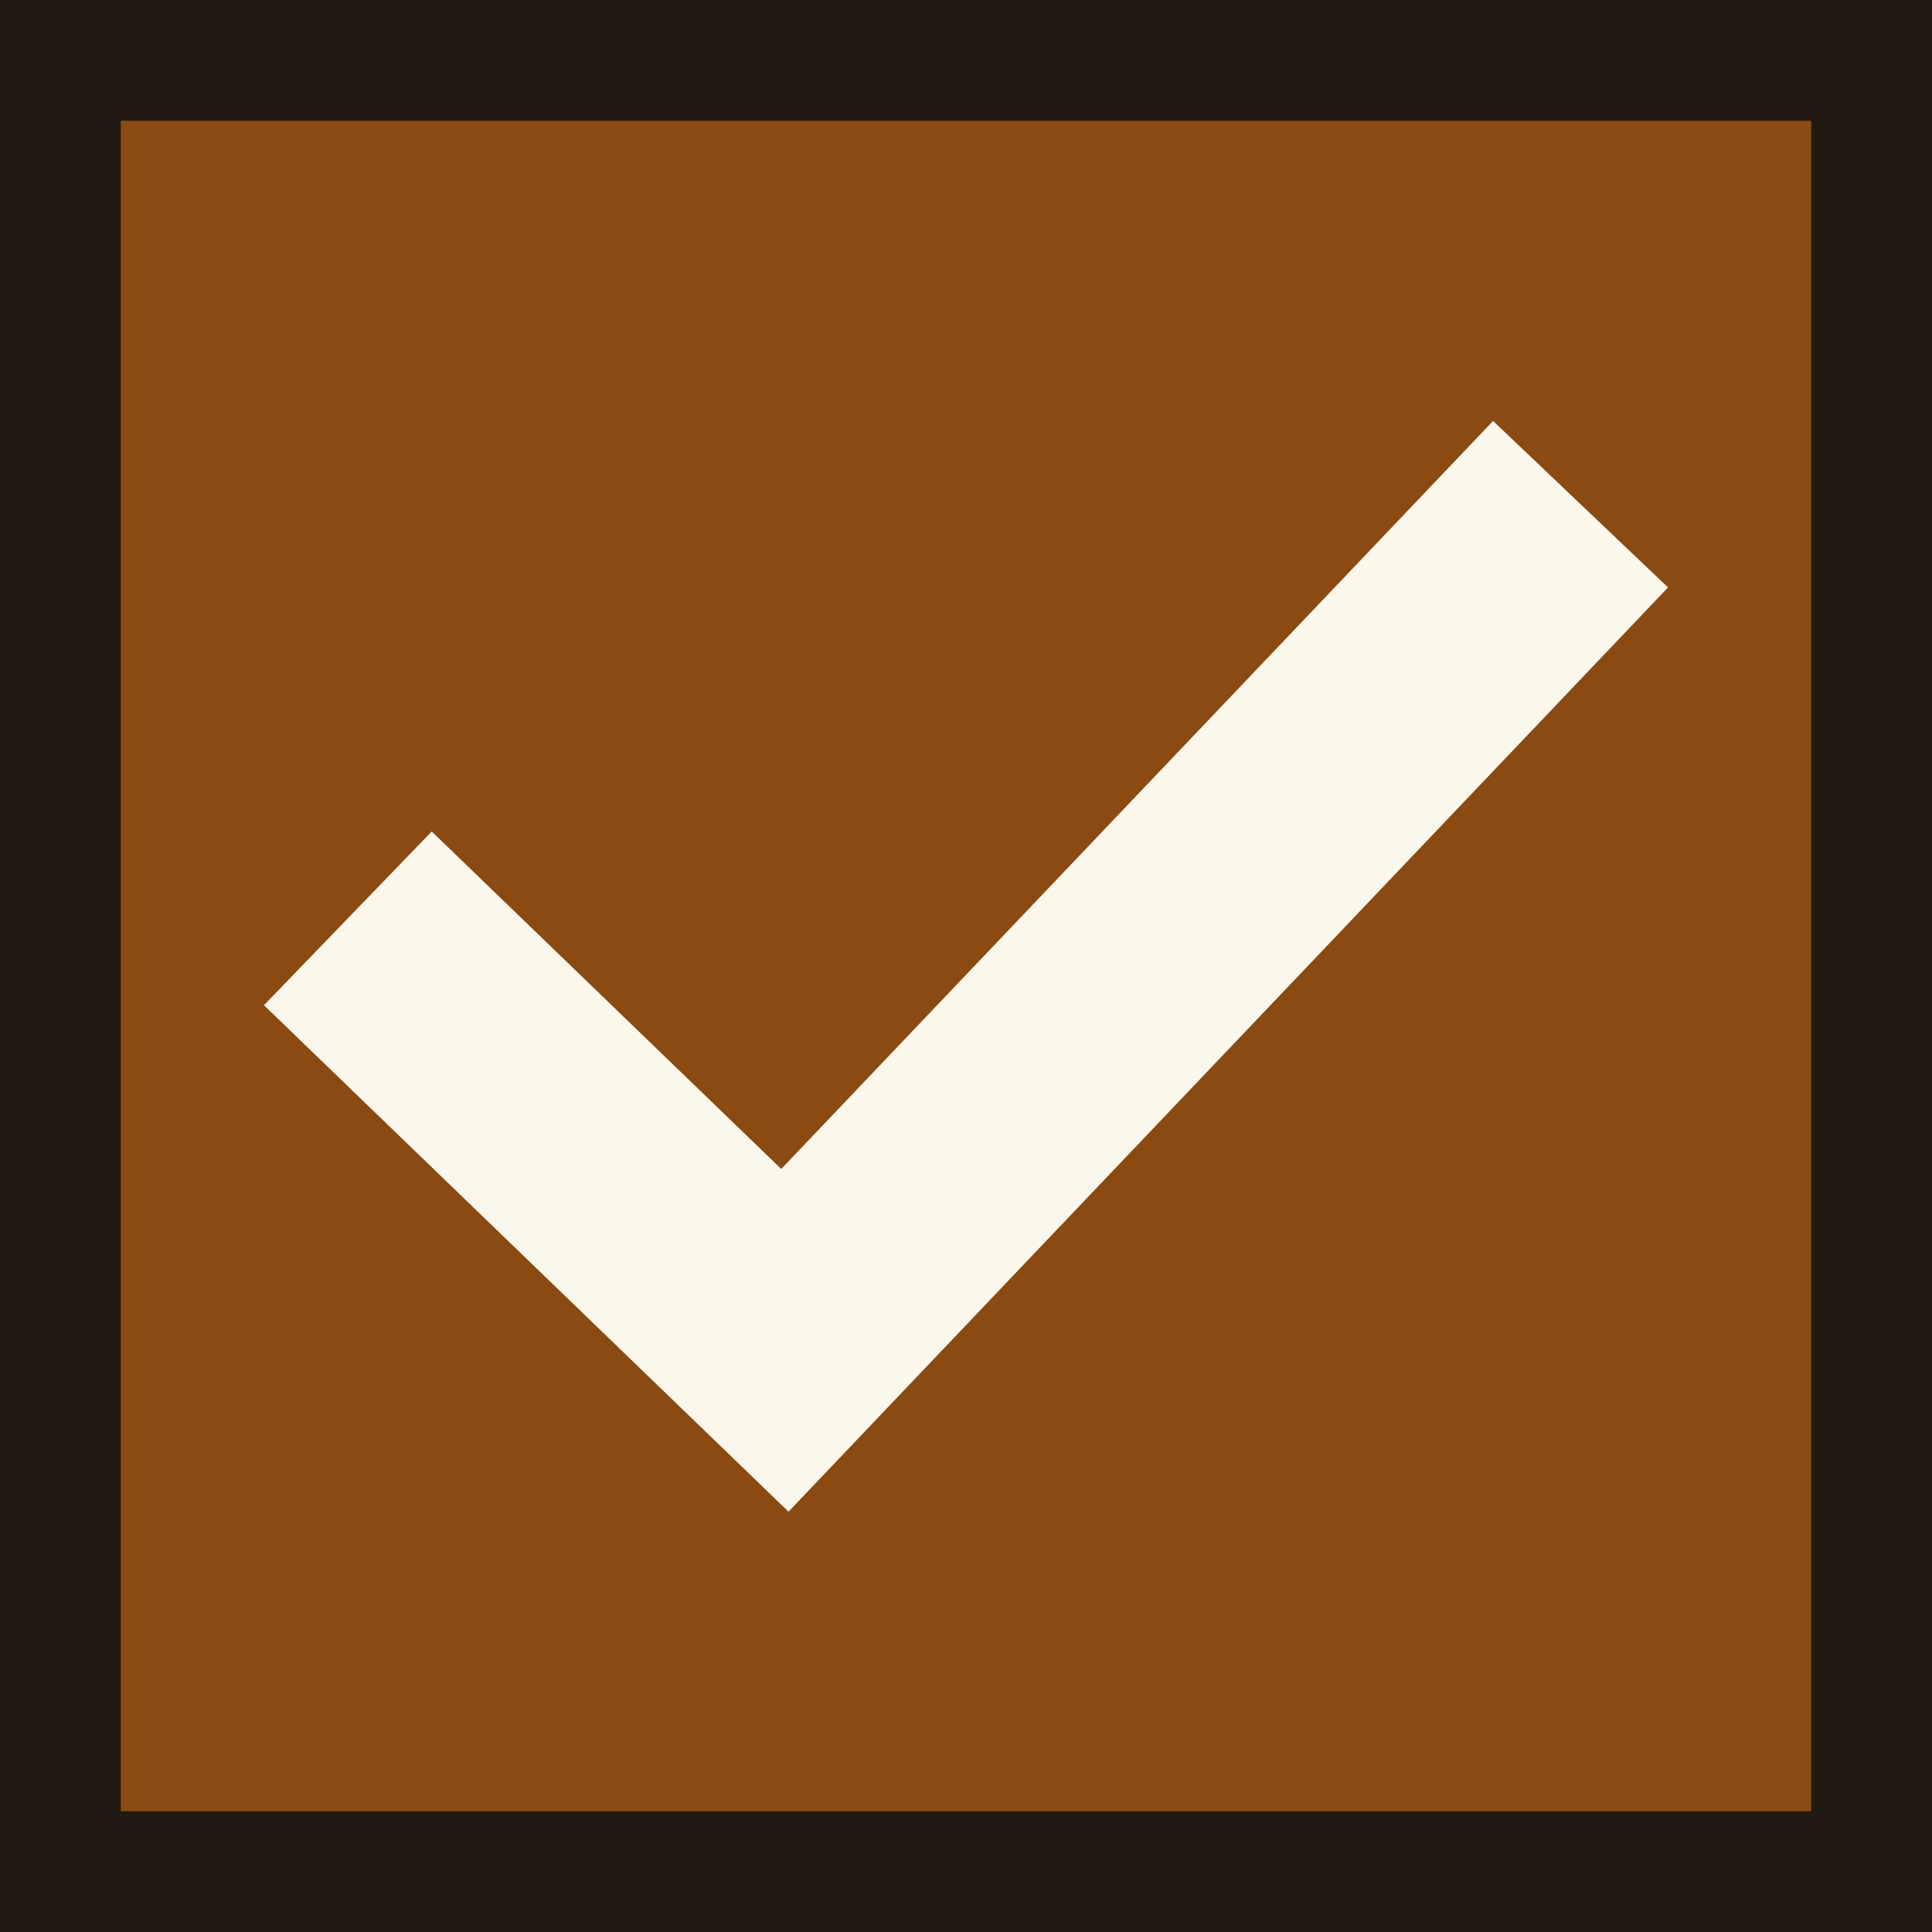
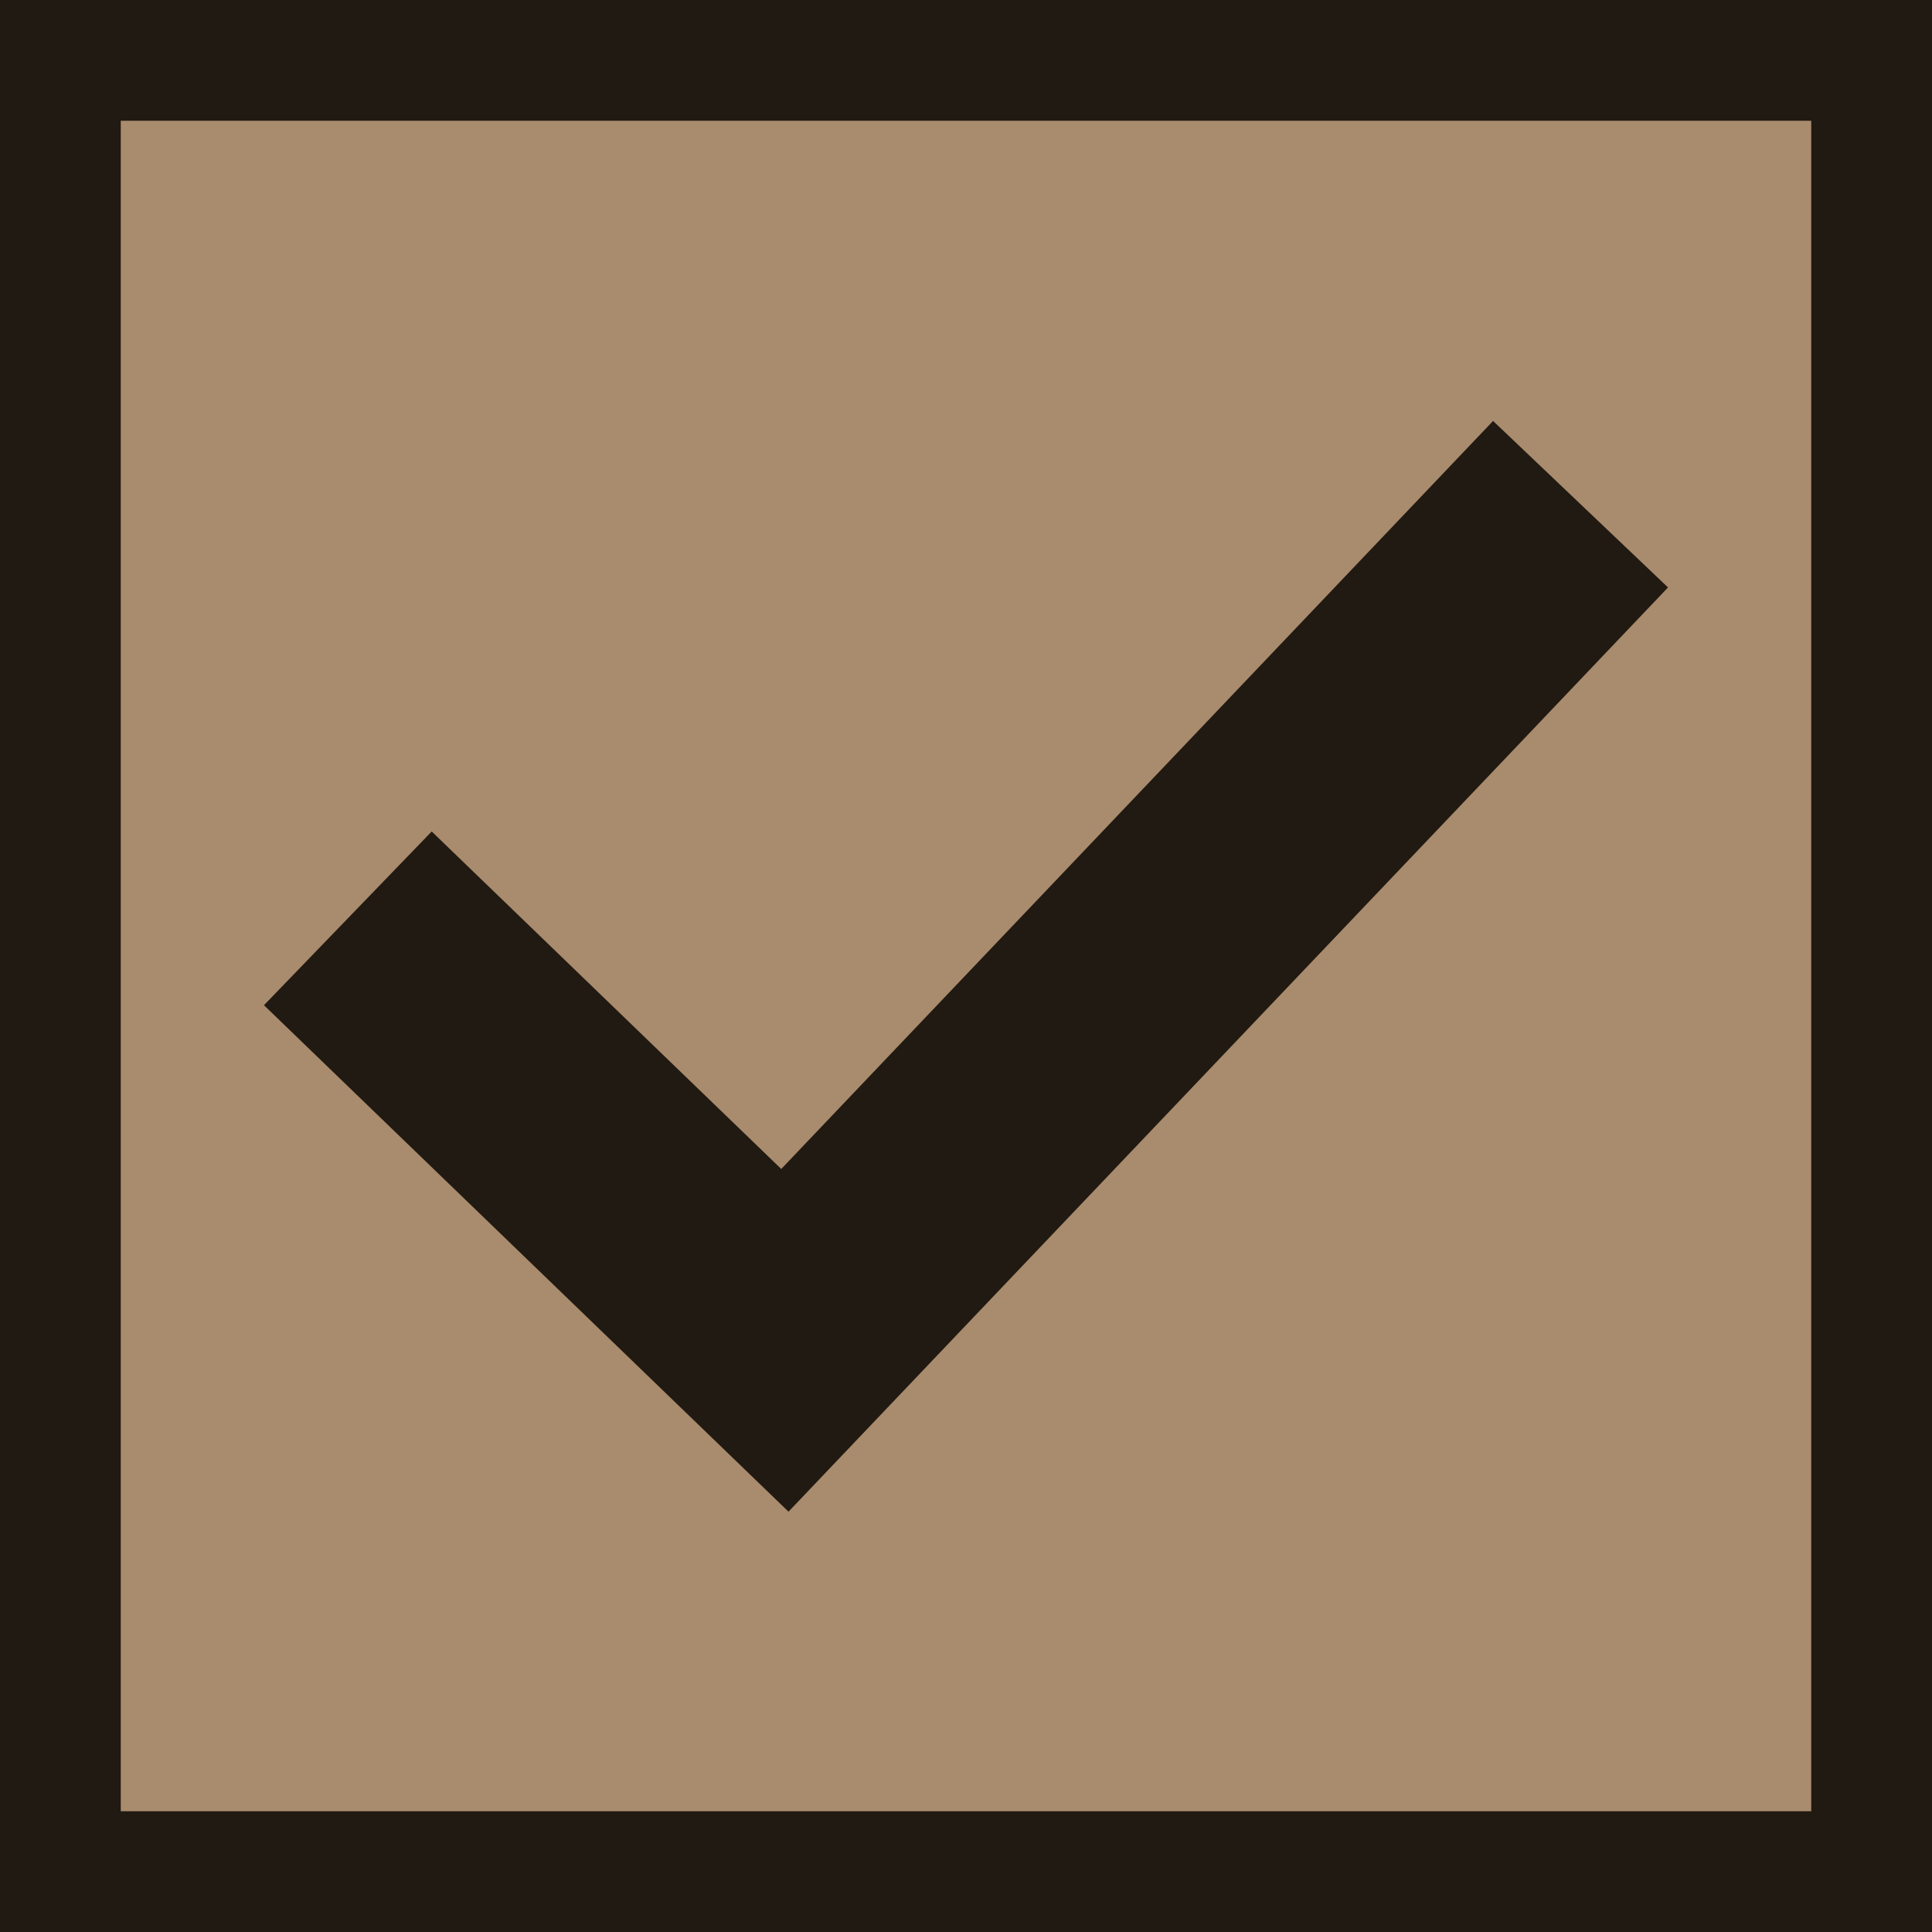
<svg xmlns="http://www.w3.org/2000/svg" viewBox="0 0 16 16" width="16" height="16">
-   <rect x="0.5" y="0.5" width="15" height="15" fill="#8A4A12" stroke="#211A12" />
-   <path d="M3.6 8.3l2.9 2.8 5.9-6.2" fill="none" stroke="#FBF7EC" stroke-width="2" stroke-linecap="square" />
+   <rect x="0.5" y="0.5" width="15" height="15" fill="#A98B6D" stroke="#211A12" />
+   <path d="M3.6 8.3l2.9 2.8 5.9-6.2" fill="none" stroke="#211A12" stroke-width="2" stroke-linecap="square" />
</svg>
